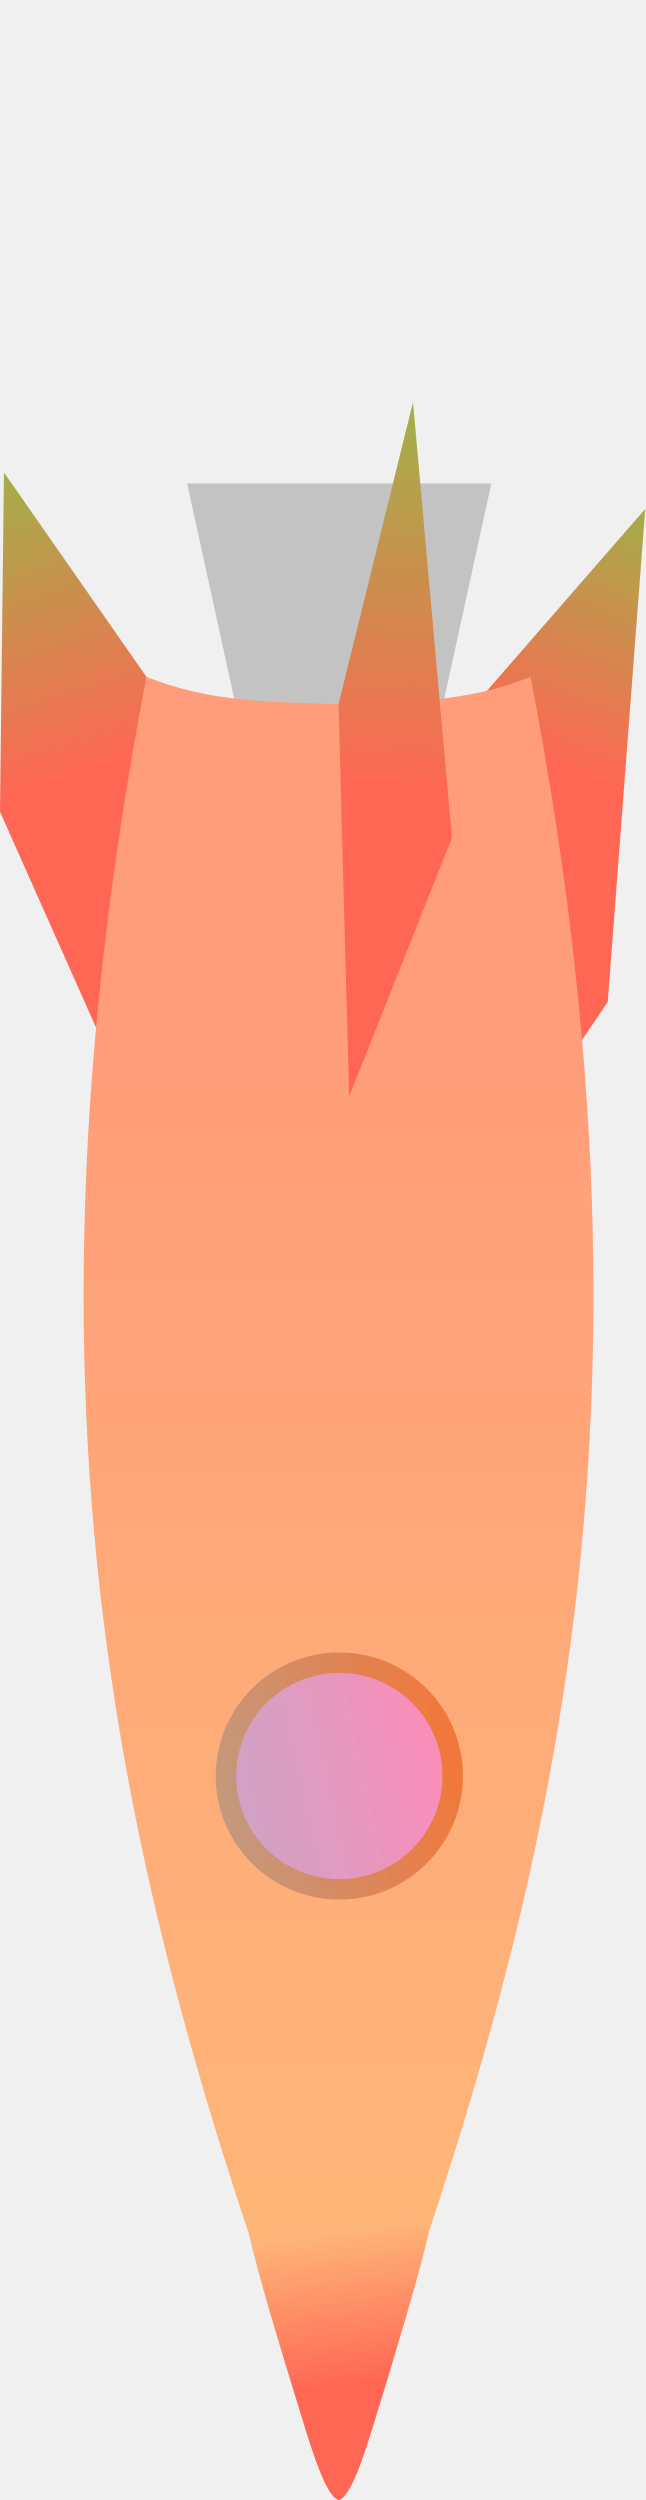
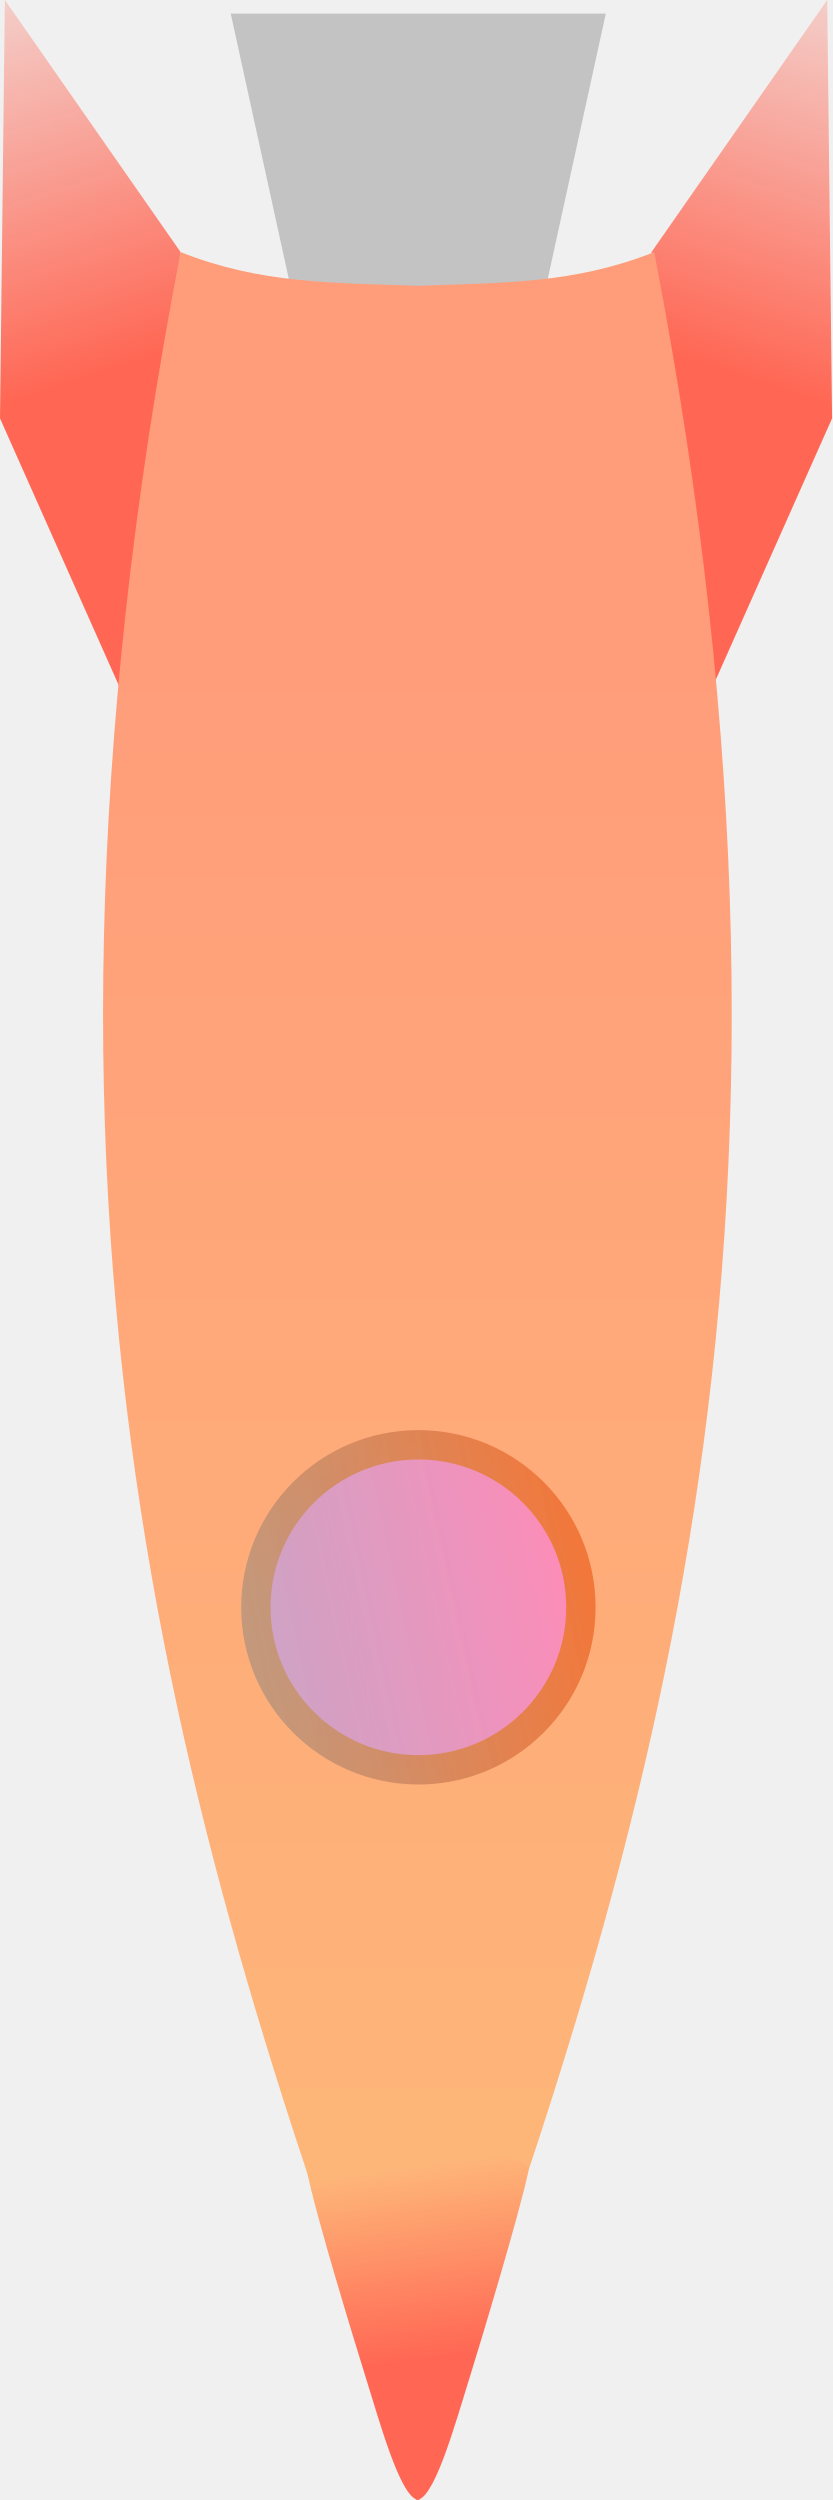
- <svg xmlns="http://www.w3.org/2000/svg" xmlns:xlink="http://www.w3.org/1999/xlink" width="158.85mm" height="615.468mm" viewBox="0 0 158.85 615.468" version="1.1" id="svg5">
+ <svg xmlns="http://www.w3.org/2000/svg" xmlns:xlink="http://www.w3.org/1999/xlink" width="166.134mm" height="499.157mm" viewBox="0 0 166.134 499.157" version="1.1" id="svg5">
  <defs id="defs2">
+     <linearGradient id="linearGradient25320">
+       <stop style="stop-color:#ff6754;stop-opacity:1;" offset="0" id="stop25316" />
+       <stop style="stop-color:#ff6754;stop-opacity:0;" offset="1" id="stop25318" />
+     </linearGradient>
    <linearGradient id="linearGradient94361">
      <stop style="stop-color:#ff8bb8;stop-opacity:1;" offset="0" id="stop94357" />
      <stop style="stop-color:#7acadf;stop-opacity:0.937" offset="1" id="stop94359" />
    </linearGradient>
    <linearGradient id="linearGradient86030">
      <stop style="stop-color:#f2773a;stop-opacity:1" offset="0" id="stop86026" />
      <stop style="stop-color:#7acadf;stop-opacity:0.937" offset="1" id="stop86028" />
-     </linearGradient>
-     <linearGradient id="linearGradient43296">
-       <stop style="stop-color:#ff6754;stop-opacity:1;" offset="0" id="stop43292" />
-       <stop style="stop-color:#83c643;stop-opacity:0.996" offset="1" id="stop43294" />
    </linearGradient>
    <linearGradient id="linearGradient36829">
      <stop style="stop-color:#ff6754;stop-opacity:1;" offset="0" id="stop36825" />
      <stop style="stop-color:#feb578;stop-opacity:1" offset="1" id="stop36827" />
    </linearGradient>
    <linearGradient id="linearGradient27307">
      <stop style="stop-color:#ff9d7a;stop-opacity:1;" offset="0" id="stop27303" />
      <stop style="stop-color:#febb78;stop-opacity:1" offset="1" id="stop27305" />
    </linearGradient>
    <linearGradient xlink:href="#linearGradient27307" id="linearGradient27309" x1="607.847" y1="779.732" x2="607.847" y2="203.353" gradientUnits="userSpaceOnUse" gradientTransform="matrix(-0.6299392,0,0,-0.6299392,1234.29,971.4093)" />
    <linearGradient xlink:href="#linearGradient36829" id="linearGradient36831" x1="606.752" y1="242.115" x2="614.835" y2="302.182" gradientUnits="userSpaceOnUse" gradientTransform="matrix(-0.6299392,0,0,-0.6299392,1234.29,971.4093)" />
-     <linearGradient xlink:href="#linearGradient43296" id="linearGradient43298" x1="585.219" y1="866.542" x2="571.951" y2="1061.752" gradientUnits="userSpaceOnUse" gradientTransform="matrix(-0.6299392,0,0,-0.6299392,1234.29,971.4093)" />
-     <linearGradient xlink:href="#linearGradient43296" id="linearGradient45890" x1="702.579" y1="873.943" x2="751.832" y2="1028.851" gradientUnits="userSpaceOnUse" gradientTransform="matrix(-0.6299392,0,0,-0.6299392,1234.29,971.4093)" />
-     <linearGradient xlink:href="#linearGradient43296" id="linearGradient46154" x1="530.981" y1="878.946" x2="472.837" y2="1009.908" gradientUnits="userSpaceOnUse" gradientTransform="matrix(-0.6299392,0,0,-0.6299392,1234.29,971.4093)" />
-     <linearGradient xlink:href="#linearGradient86030" id="linearGradient85930" x1="559.713" y1="480.548" x2="792.523" y2="430.003" gradientUnits="userSpaceOnUse" gradientTransform="matrix(0.6299392,0,0,0.6299392,-1234.29,-971.4093)" />
-     <linearGradient xlink:href="#linearGradient94361" id="linearGradient94363" x1="559.713" y1="480.548" x2="792.523" y2="430.003" gradientUnits="userSpaceOnUse" gradientTransform="matrix(0.6299392,0,0,0.6299392,-1234.29,-971.4093)" />
+     <linearGradient xlink:href="#linearGradient25320" id="linearGradient45890" x1="702.579" y1="873.943" x2="751.832" y2="1028.851" gradientUnits="userSpaceOnUse" gradientTransform="matrix(-0.6299392,0,0,-0.6299392,1234.29,971.4093)" />
+     <linearGradient xlink:href="#linearGradient86030" id="linearGradient85930" x1="559.713" y1="480.548" x2="792.523" y2="430.003" gradientUnits="userSpaceOnUse" gradientTransform="matrix(0.7325806,0,0,0.7325806,-1296.696,-1020.733)" />
+     <linearGradient xlink:href="#linearGradient94361" id="linearGradient94363" x1="559.713" y1="480.548" x2="792.523" y2="430.003" gradientUnits="userSpaceOnUse" gradientTransform="matrix(0.7325806,0,0,0.7325806,-1296.696,-1020.733)" />
+     <linearGradient xlink:href="#linearGradient25320" id="linearGradient28490" gradientUnits="userSpaceOnUse" gradientTransform="matrix(0.6299392,0,0,-0.6299392,467.3353,971.4093)" x1="702.579" y1="873.943" x2="751.832" y2="1028.851" />
  </defs>
-   <g id="layer1" transform="translate(-767.7455,-231.4619)">
+   <g id="layer1" transform="translate(-767.7455,-347.7728)">
+     <path style="fill:url(#linearGradient28490);fill-opacity:1;stroke:none;stroke-width:1.325px;stroke-linecap:butt;stroke-linejoin:miter;stroke-opacity:1" d="m 933.88,431.307 -26.473,59.493 -9.585,-92.696 35.087,-50.332 z" id="path28438" />
    <path style="fill:url(#linearGradient45890);fill-opacity:1;stroke:none;stroke-width:1.325px;stroke-linecap:butt;stroke-linejoin:miter;stroke-opacity:1" d="m 767.746,431.307 26.473,59.493 9.585,-92.696 -35.087,-50.332 z" id="path56846" />
-     <path style="fill:url(#linearGradient46154);fill-opacity:1;stroke:none;stroke-width:1.689px;stroke-linecap:butt;stroke-linejoin:miter;stroke-opacity:1" d="m 917.358,478.123 -31.662,46.82 -8.691,-111.216 49.591,-56.974 z" id="path56846-3" />
    <path id="rect64525" style="fill:#c3c3c3;fill-opacity:1;stroke-width:11.713;stroke-linejoin:round" d="m 813.813,350.488 h 74.889 l -18.722,85.554 h -18.722 -18.722 z" />
    <path id="path53617" style="fill:url(#linearGradient27309);fill-opacity:1;stroke:none;stroke-width:1.732px;stroke-linecap:butt;stroke-linejoin:miter;stroke-opacity:1" d="m 851.383,844.942 v -1.633 c 45.275,-124.097 85.564,-245.007 46.985,-445.204 -16.109,6.41 -30.49,6.088 -47.282,6.739 -16.793,-0.651 -31.173,-0.329 -47.282,-6.739 -38.579,200.197 1.71,321.107 46.985,445.204 v 1.633 c 0.099,-0.272 0.198,-0.544 0.297,-0.816 0.099,0.272 0.198,0.544 0.297,0.816 z" />
-     <path style="fill:url(#linearGradient43298);fill-opacity:1;stroke:none;stroke-width:1.287px;stroke-linecap:butt;stroke-linejoin:miter;stroke-opacity:1" d="m 879.01,437.701 -25.315,63.761 -2.609,-96.618 18.333,-74.366 z" id="path60551" />
    <path id="path105391" style="fill:url(#linearGradient36831);fill-opacity:1;stroke-width:18.558;stroke-linejoin:round" d="m 851.456,846.93 v -0.122 c 3.421,-1.447 7.307,-15.524 9.977,-24.064 1.927,-6.166 10.158,-33.362 11.832,-41.555 0.619,-3.027 -17.049,-6.21 -21.766,-6.485 v -0.01 c -0.036,0 -0.084,0.002 -0.123,0.002 -0.169,-0.009 -0.325,-0.014 -0.455,-0.014 v 0.031 c -4.725,0.261 -22.497,3.283 -21.897,6.475 1.554,8.268 9.905,35.389 11.832,41.555 2.669,8.541 6.556,22.618 9.977,24.064 l -2.7e-4,0.122 c 0.103,0.005 0.207,-0.004 0.312,-0.025 0.104,0.02 0.208,0.03 0.312,0.025 z" />
-     <circle style="fill:url(#linearGradient94363);fill-opacity:1;stroke:url(#linearGradient85930);stroke-width:5.04;stroke-linecap:round;stroke-linejoin:round;stroke-miterlimit:4;stroke-dasharray:none;stroke-opacity:1" id="path24497" cx="-851.283" cy="-668.693" r="27.902" transform="scale(-1)" />
+     <circle style="fill:url(#linearGradient94363);fill-opacity:1;stroke:url(#linearGradient85930);stroke-width:5.861;stroke-linecap:round;stroke-linejoin:round;stroke-miterlimit:4;stroke-dasharray:none;stroke-opacity:1" id="path24497" cx="-851.283" cy="-668.693" r="32.448" transform="scale(-1)" />
+     <g id="g2049" transform="matrix(0,-12.16646,12.16646,0,-7008.384,14270.488)">
+       <path style="fill:#ff6754;fill-opacity:1;stroke:none;stroke-width:0.253px;stroke-linecap:butt;stroke-linejoin:miter;stroke-opacity:1" d="m 1141.371,664.835 -7.737,7.399 14.553,3.059 11.904,-5.076 z" id="path56846-31" />
+       <path style="fill:#ff6754;fill-opacity:1;stroke:none;stroke-width:0.253px;stroke-linecap:butt;stroke-linejoin:miter;stroke-opacity:1" d="m 1141.371,704.022 -7.737,-7.399 14.553,-3.059 11.904,5.076 z" id="path60551-4" />
+       <path id="rect64525-9" style="fill:#c3c3c3;fill-opacity:1;stroke-width:1.866;stroke-linejoin:round" d="m 1154.734,677.593 v 14.646 l -8.265,-3.661 v -3.661 -3.661 z" />
+       <path style="fill:#ff9d7a;fill-opacity:1;stroke:none;stroke-width:0.253px;stroke-linecap:butt;stroke-linejoin:miter;stroke-opacity:1" d="m 1099.631,684.481 h 47.922 c 0.073,-3.31 0.033,-6.135 0.735,-9.305 -21.896,-7.578 -35.081,0.403 -48.657,9.305 z" id="path53617-2" />
+       <path style="fill:#ff9d7a;fill-opacity:1;stroke:none;stroke-width:0.253px;stroke-linecap:butt;stroke-linejoin:miter;stroke-opacity:1" d="m 1099.631,684.364 h 47.922 c 0.073,3.31 0.033,6.135 0.735,9.305 -21.896,7.578 -35.081,-0.403 -48.657,-9.305 z" id="path55950" />
+       <text xml:space="preserve" style="font-style:normal;font-variant:normal;font-weight:normal;font-stretch:normal;font-size:12.761px;line-height:1.25;font-family:'Roboto Slab';-inkscape-font-specification:'Roboto Slab';fill:#ffffff;fill-opacity:1;stroke:none;stroke-width:0.319" x="1112.091" y="688.711" id="text71156">
+         <tspan id="tspan71154" style="font-style:normal;font-variant:normal;font-weight:normal;font-stretch:normal;font-family:'Roboto Slab';-inkscape-font-specification:'Roboto Slab';fill:#ffffff;fill-opacity:1;stroke-width:0.319" x="1112.091" y="688.711">Start!</tspan>
+       </text>
+       <path id="path105391-0" style="fill:#ff6754;stroke-width:2.719;stroke-linejoin:round" d="m 1099.3,684.495 c -0.02,-0.697 1.66,-1.519 2.655,-2.073 0.677,-0.377 3.654,-2.01 4.561,-2.314 0.367,-0.123 0.713,3.689 0.713,4.395" />
+       <path id="path119238" style="fill:#ff6754;stroke-width:2.719;stroke-linejoin:round" d="m 1099.3,684.373 c -0.02,0.697 1.66,1.519 2.655,2.073 0.677,0.377 3.662,1.987 4.561,2.314 0.348,0.127 0.714,-3.663 0.714,-4.37" />
+     </g>
  </g>
</svg>
